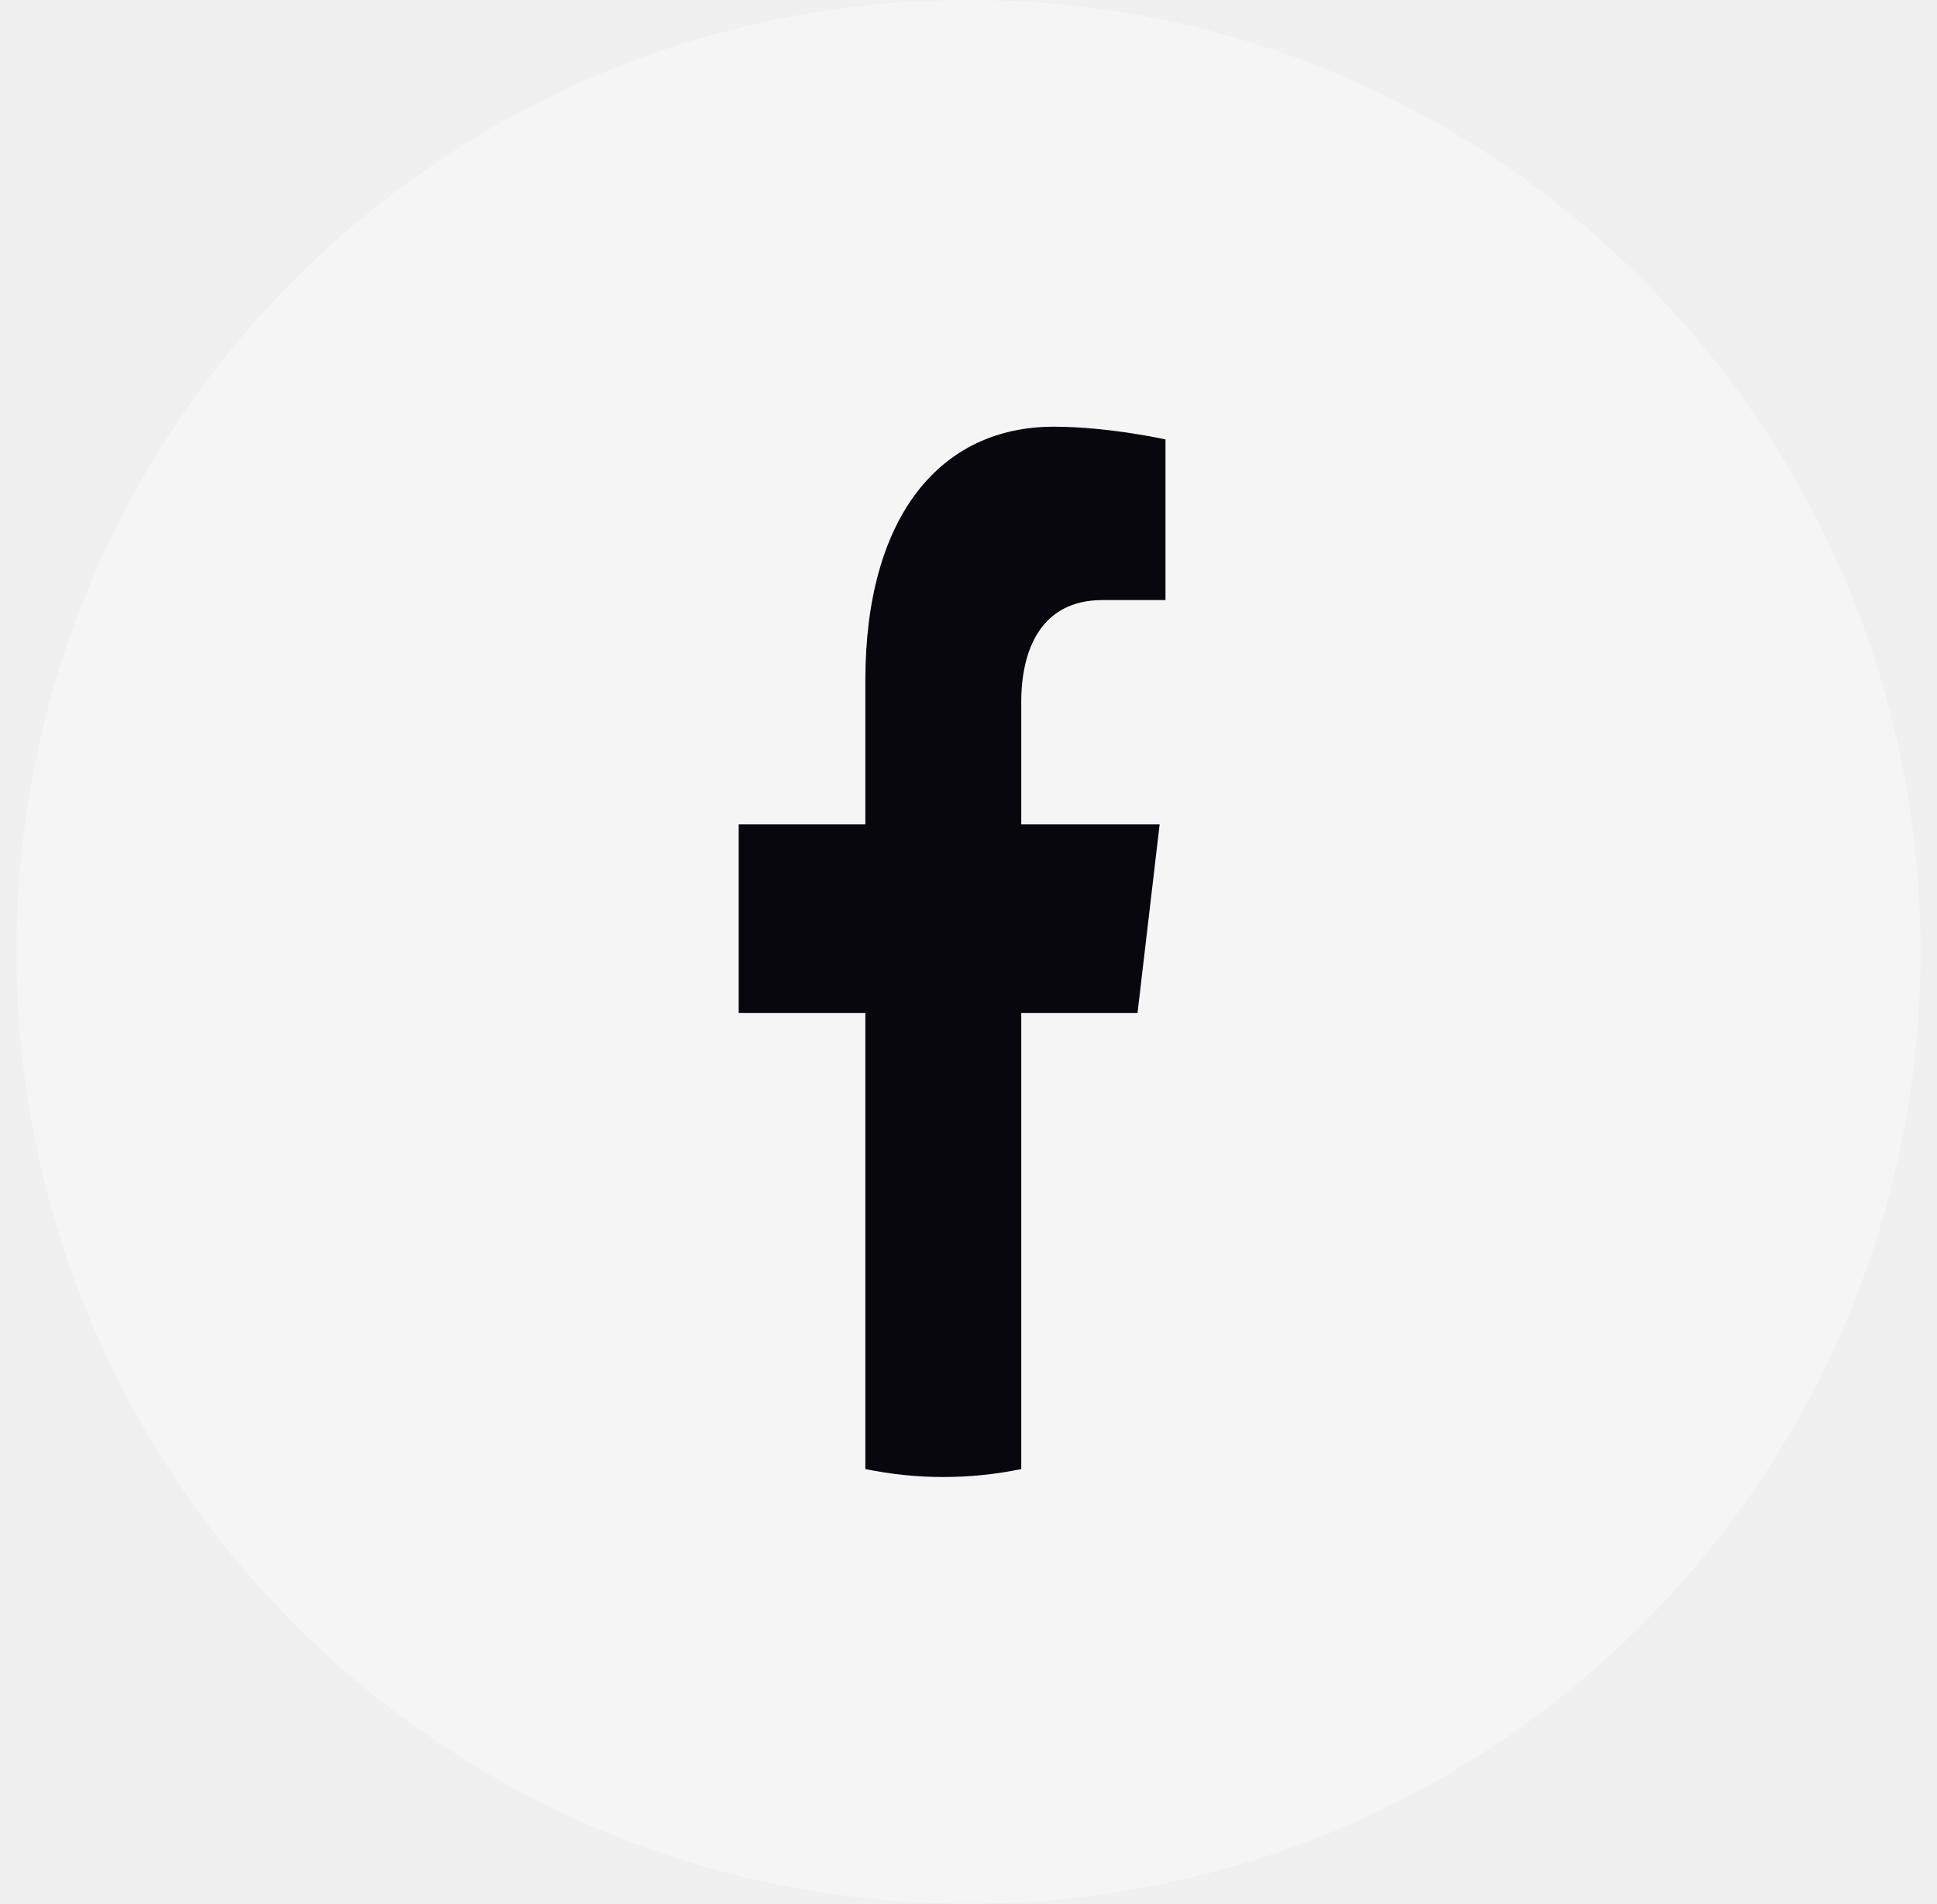
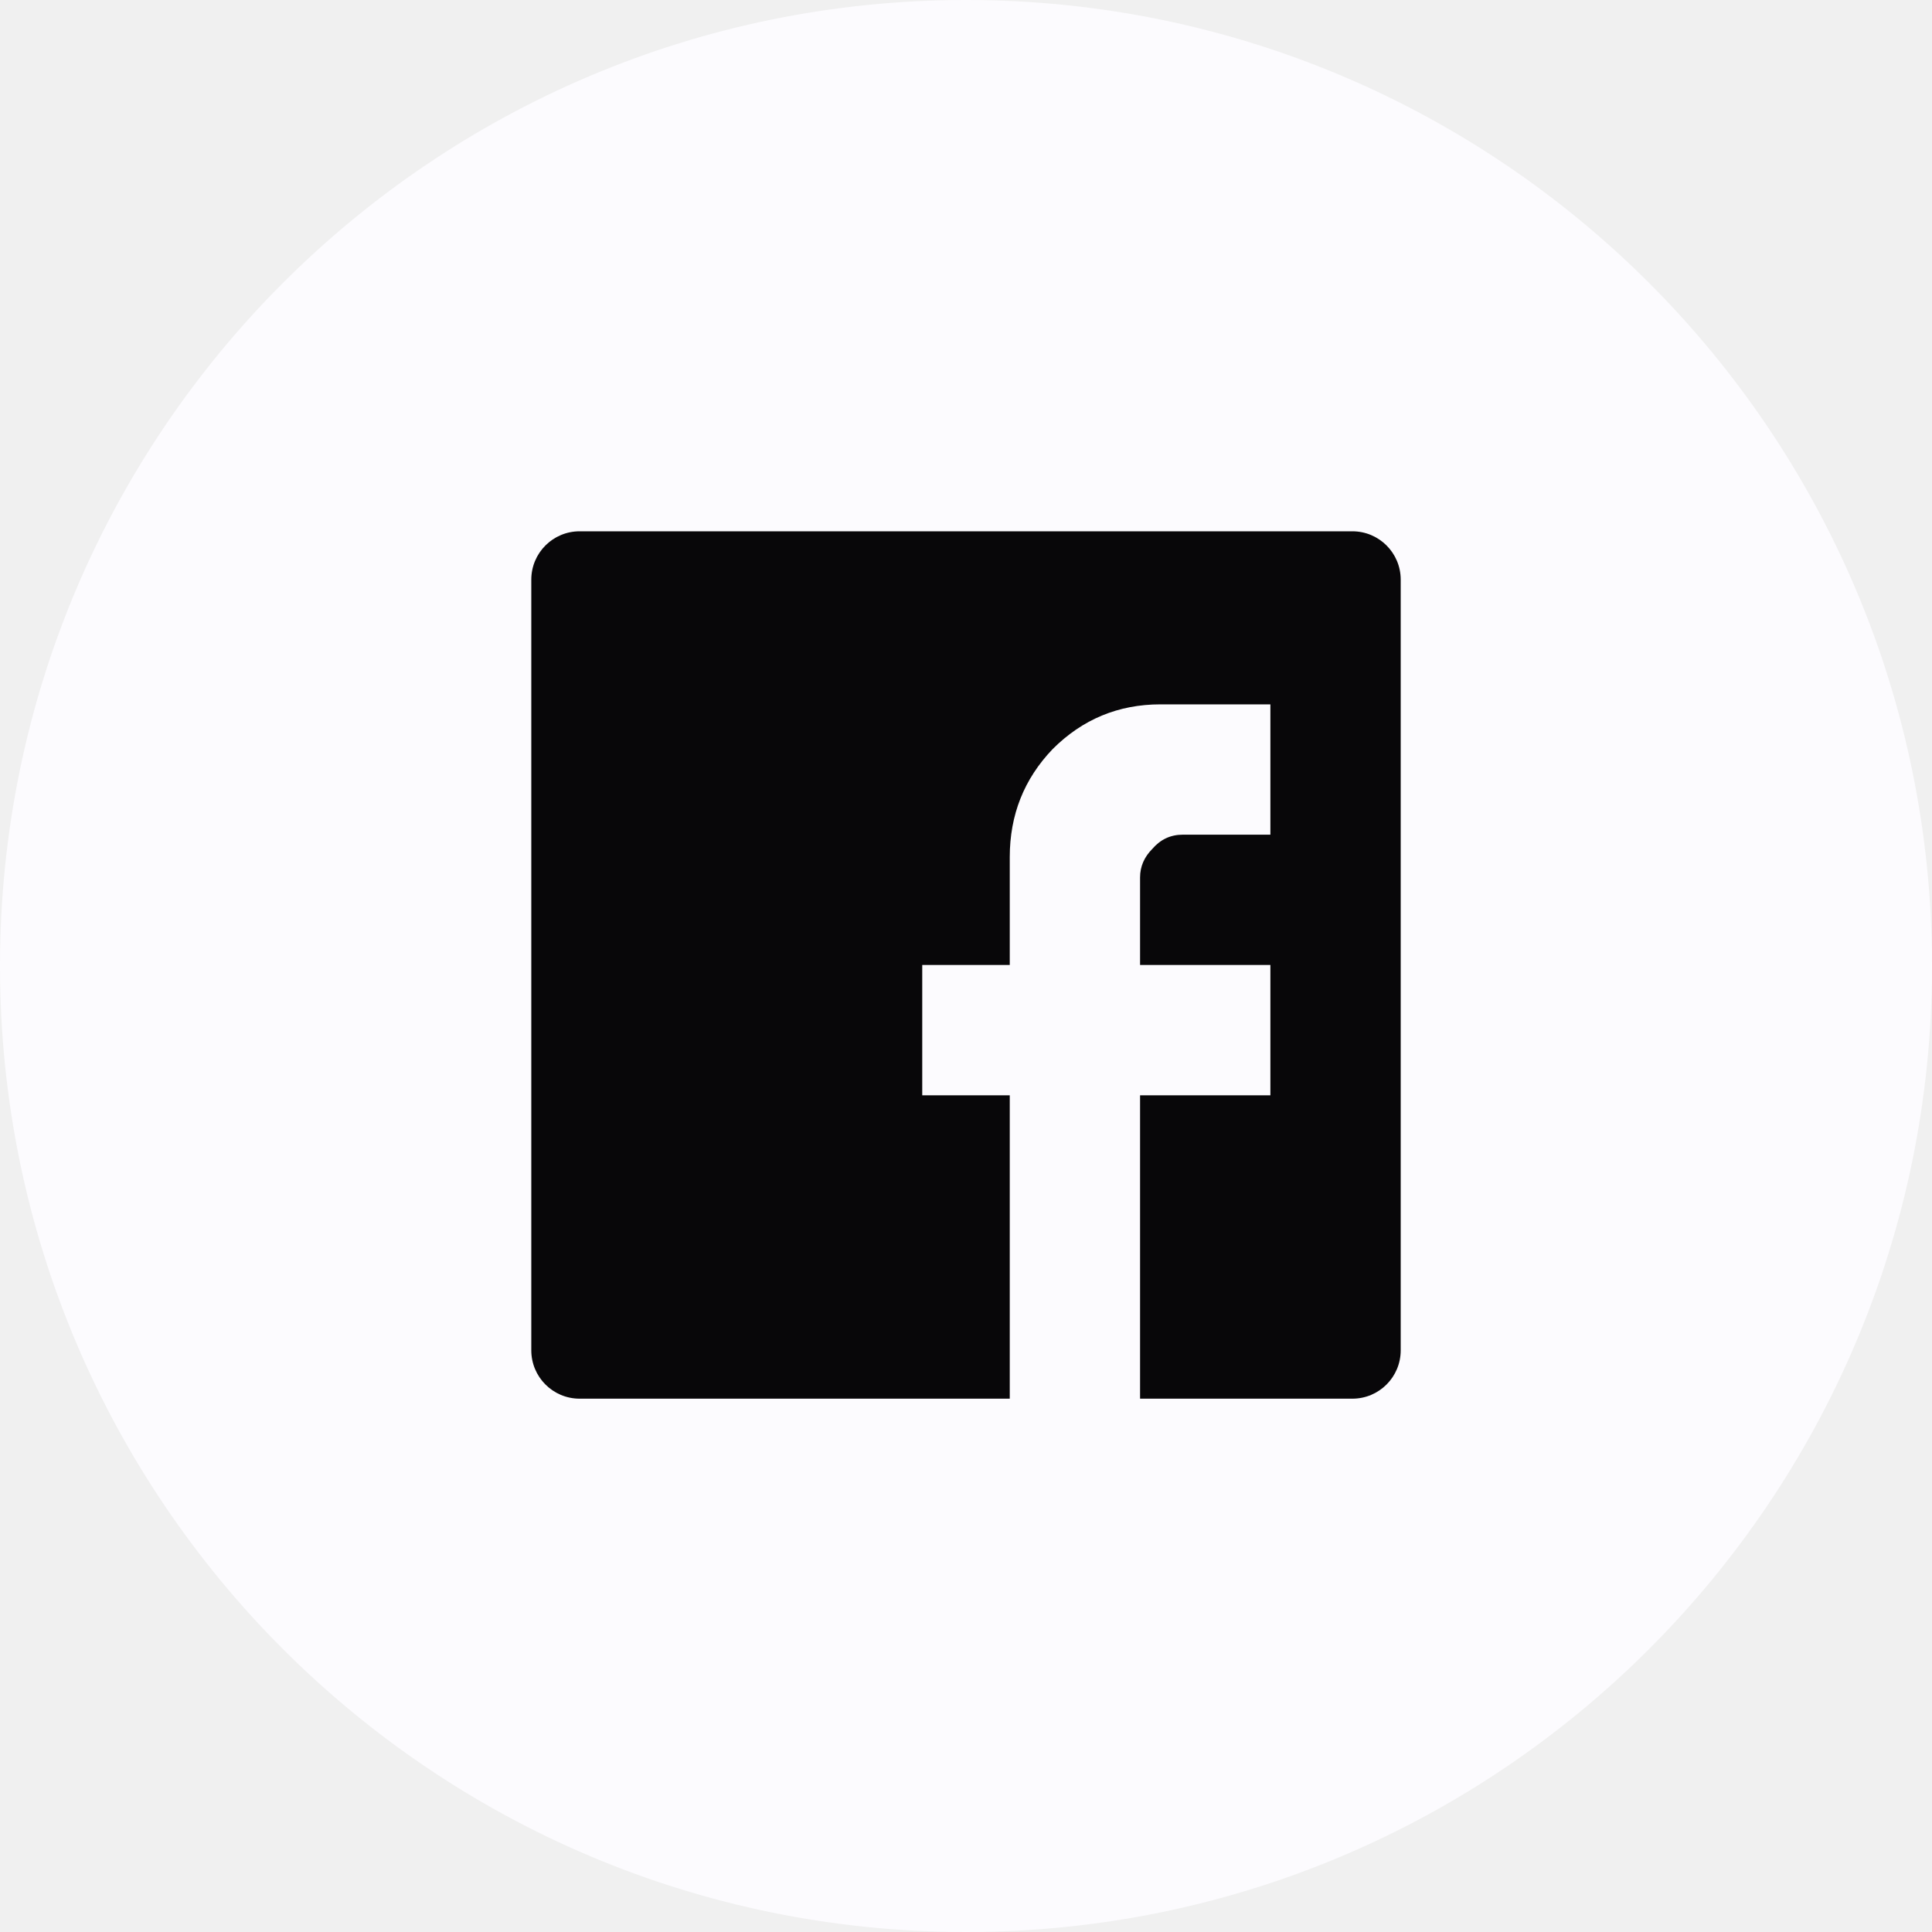
- <svg xmlns="http://www.w3.org/2000/svg" width="59" height="58" viewBox="0 0 59 58" fill="none">
-   <rect x="0.5" width="58" height="58" rx="29" fill="#F5F5F5" />
-   <g clip-path="url(#clip0_180_8437)">
-     <path d="M34.648 30.864L35.322 25.116H31.107V21.387C31.107 19.814 31.696 18.282 33.584 18.282H35.5V13.388C35.5 13.388 33.761 13 32.098 13C28.627 13 26.358 15.753 26.358 20.736V25.116H22.5V30.864H26.358V44.758C27.144 44.919 27.938 45 28.733 45C29.528 45 30.322 44.919 31.107 44.758V30.864H34.648Z" fill="#08070D" />
-   </g>
-   <defs>
-     <clipPath id="clip0_180_8437">
-       <rect width="40" height="40" fill="white" transform="translate(9.5 9)" />
-     </clipPath>
-   </defs>
+ <svg xmlns="http://www.w3.org/2000/svg" width="40" height="40" viewBox="0 0 40 40" fill="none">
+   <rect width="40" height="40" rx="20" fill="#FCFBFE" />
+   <path d="M26.302 14.583H24.026C23.155 14.583 22.41 14.892 21.792 15.511C21.201 16.129 20.906 16.873 20.906 17.745V19.979H19.094V22.677H20.906V28.958H23.604V22.677H26.302V19.979H23.604V18.166C23.604 17.942 23.689 17.745 23.857 17.576C24.026 17.379 24.236 17.281 24.489 17.281H26.302V14.583ZM11 12C11 11.448 11.448 11 12 11H28C28.552 11 29 11.448 29 12V27.958C29 28.51 28.552 28.958 28 28.958H12C11.448 28.958 11 28.51 11 27.958V12Z" fill="#080709" />
</svg>
